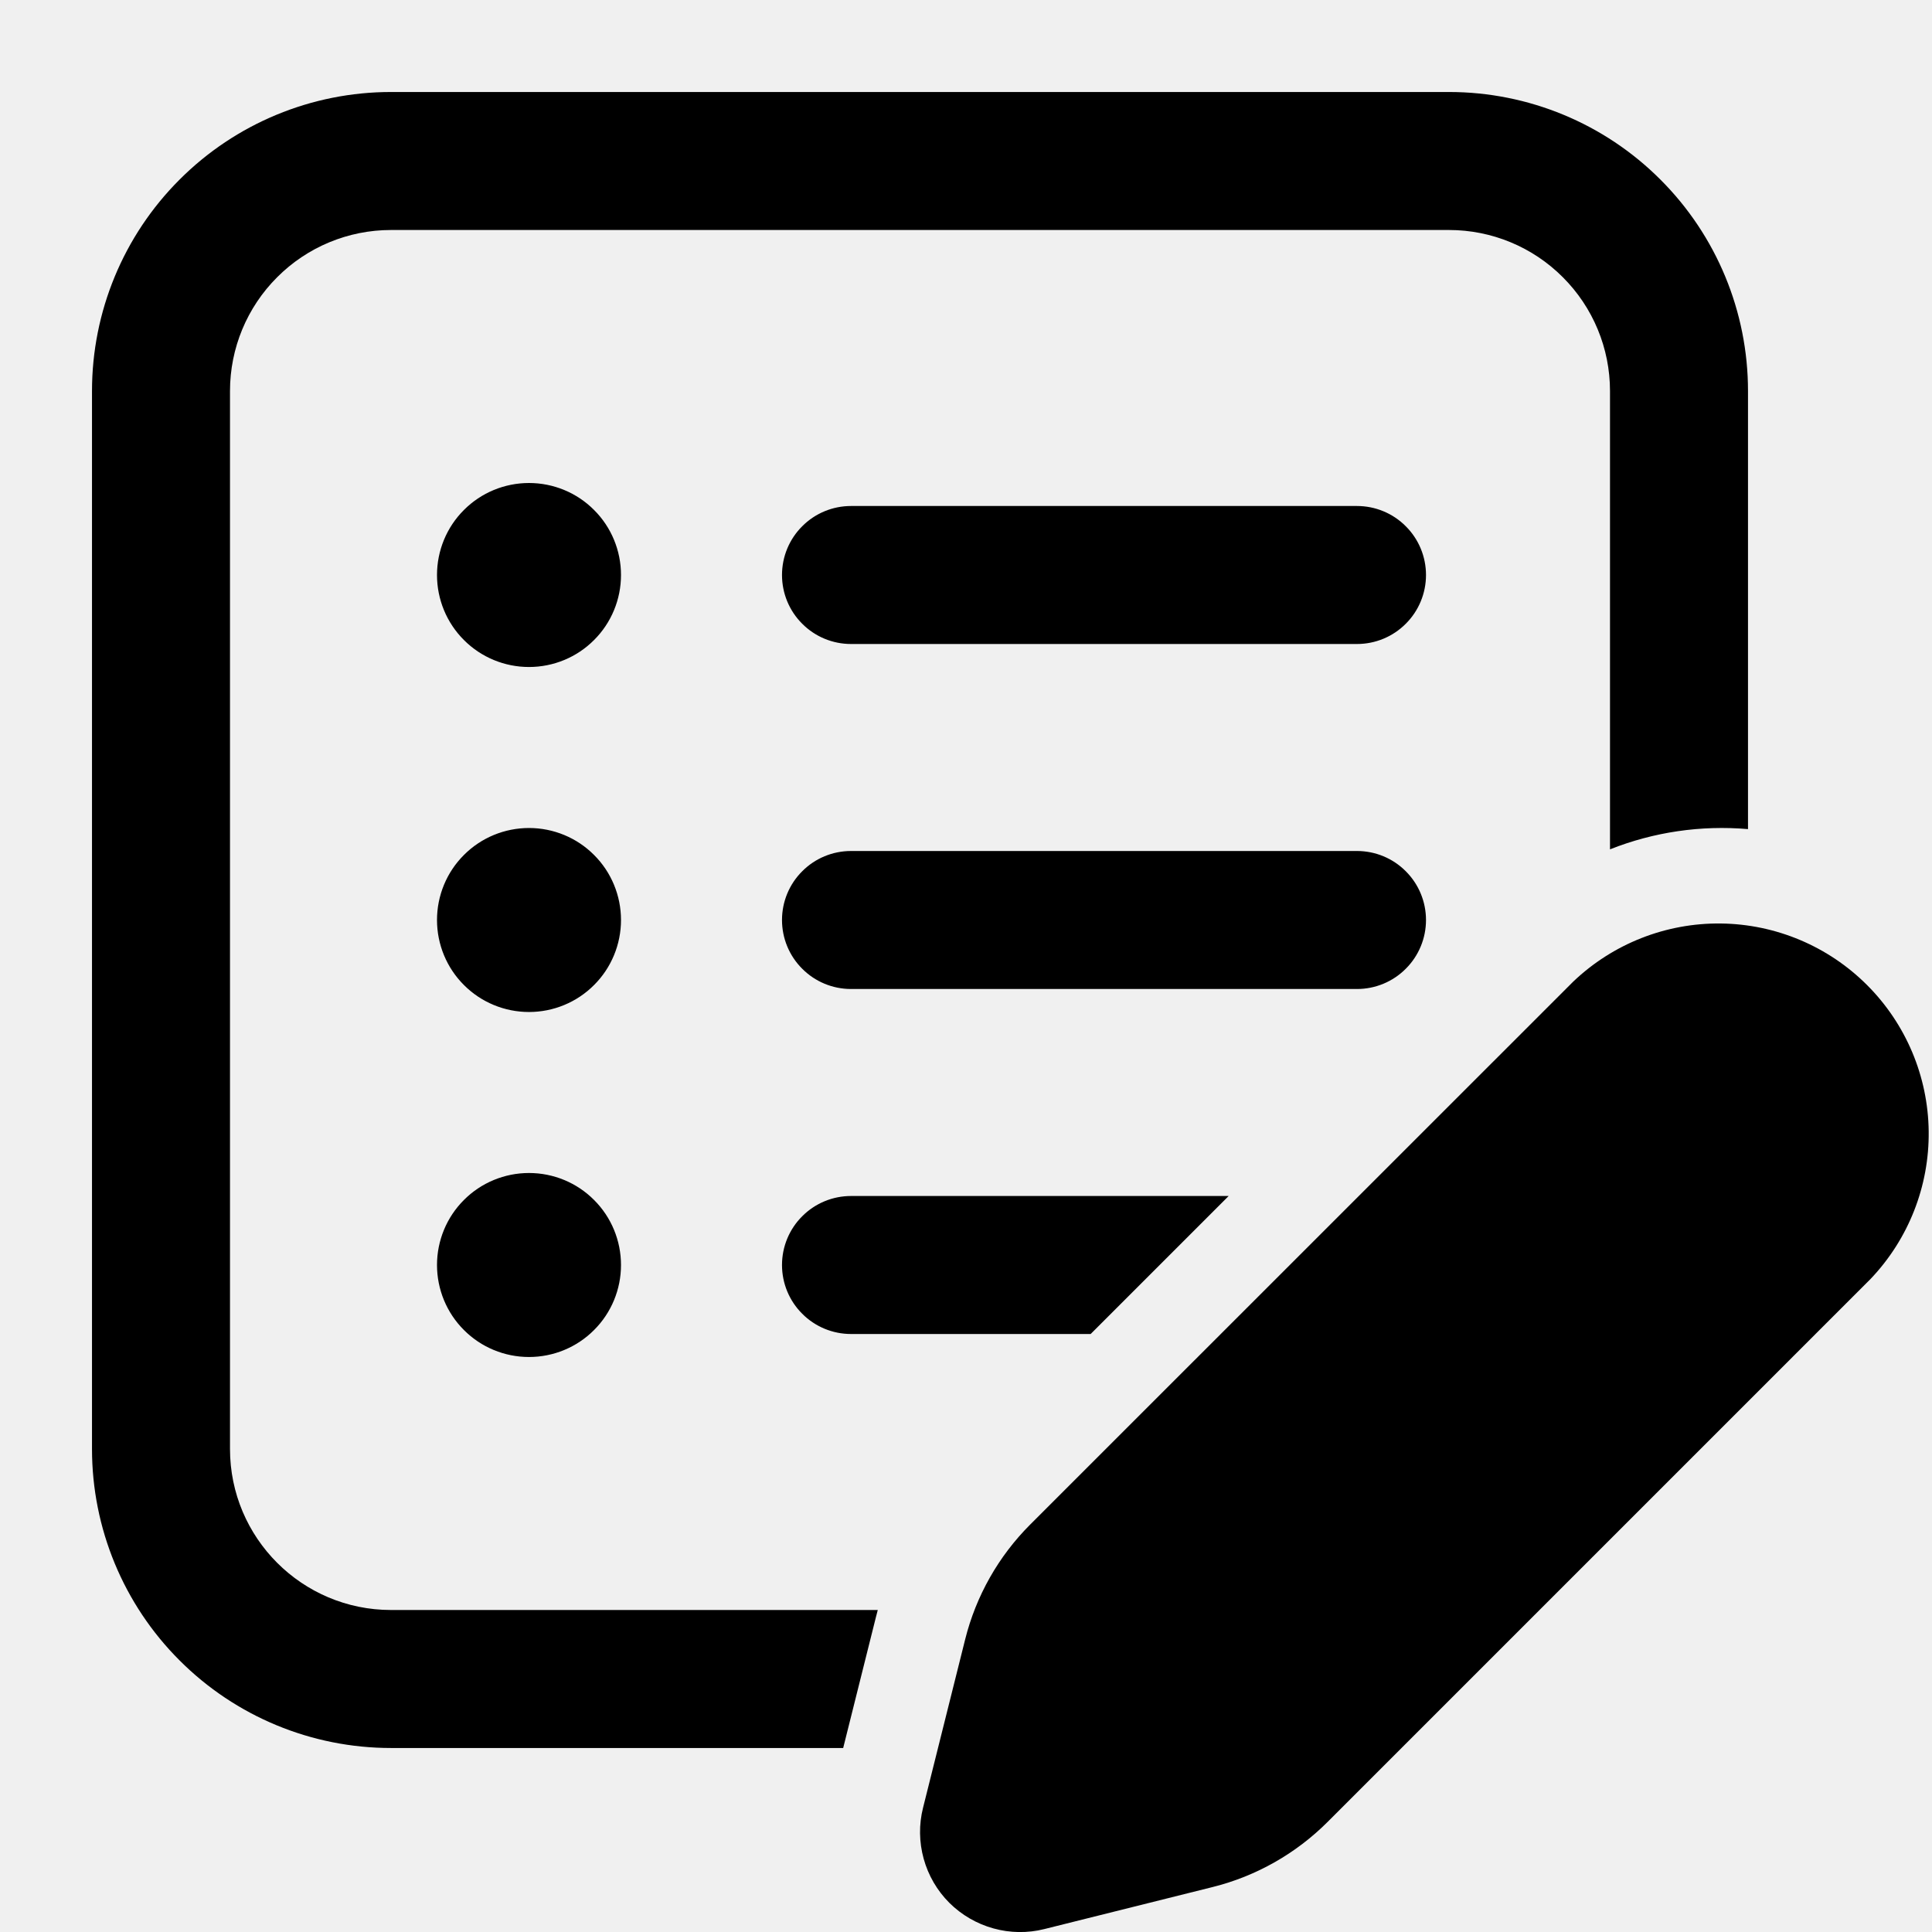
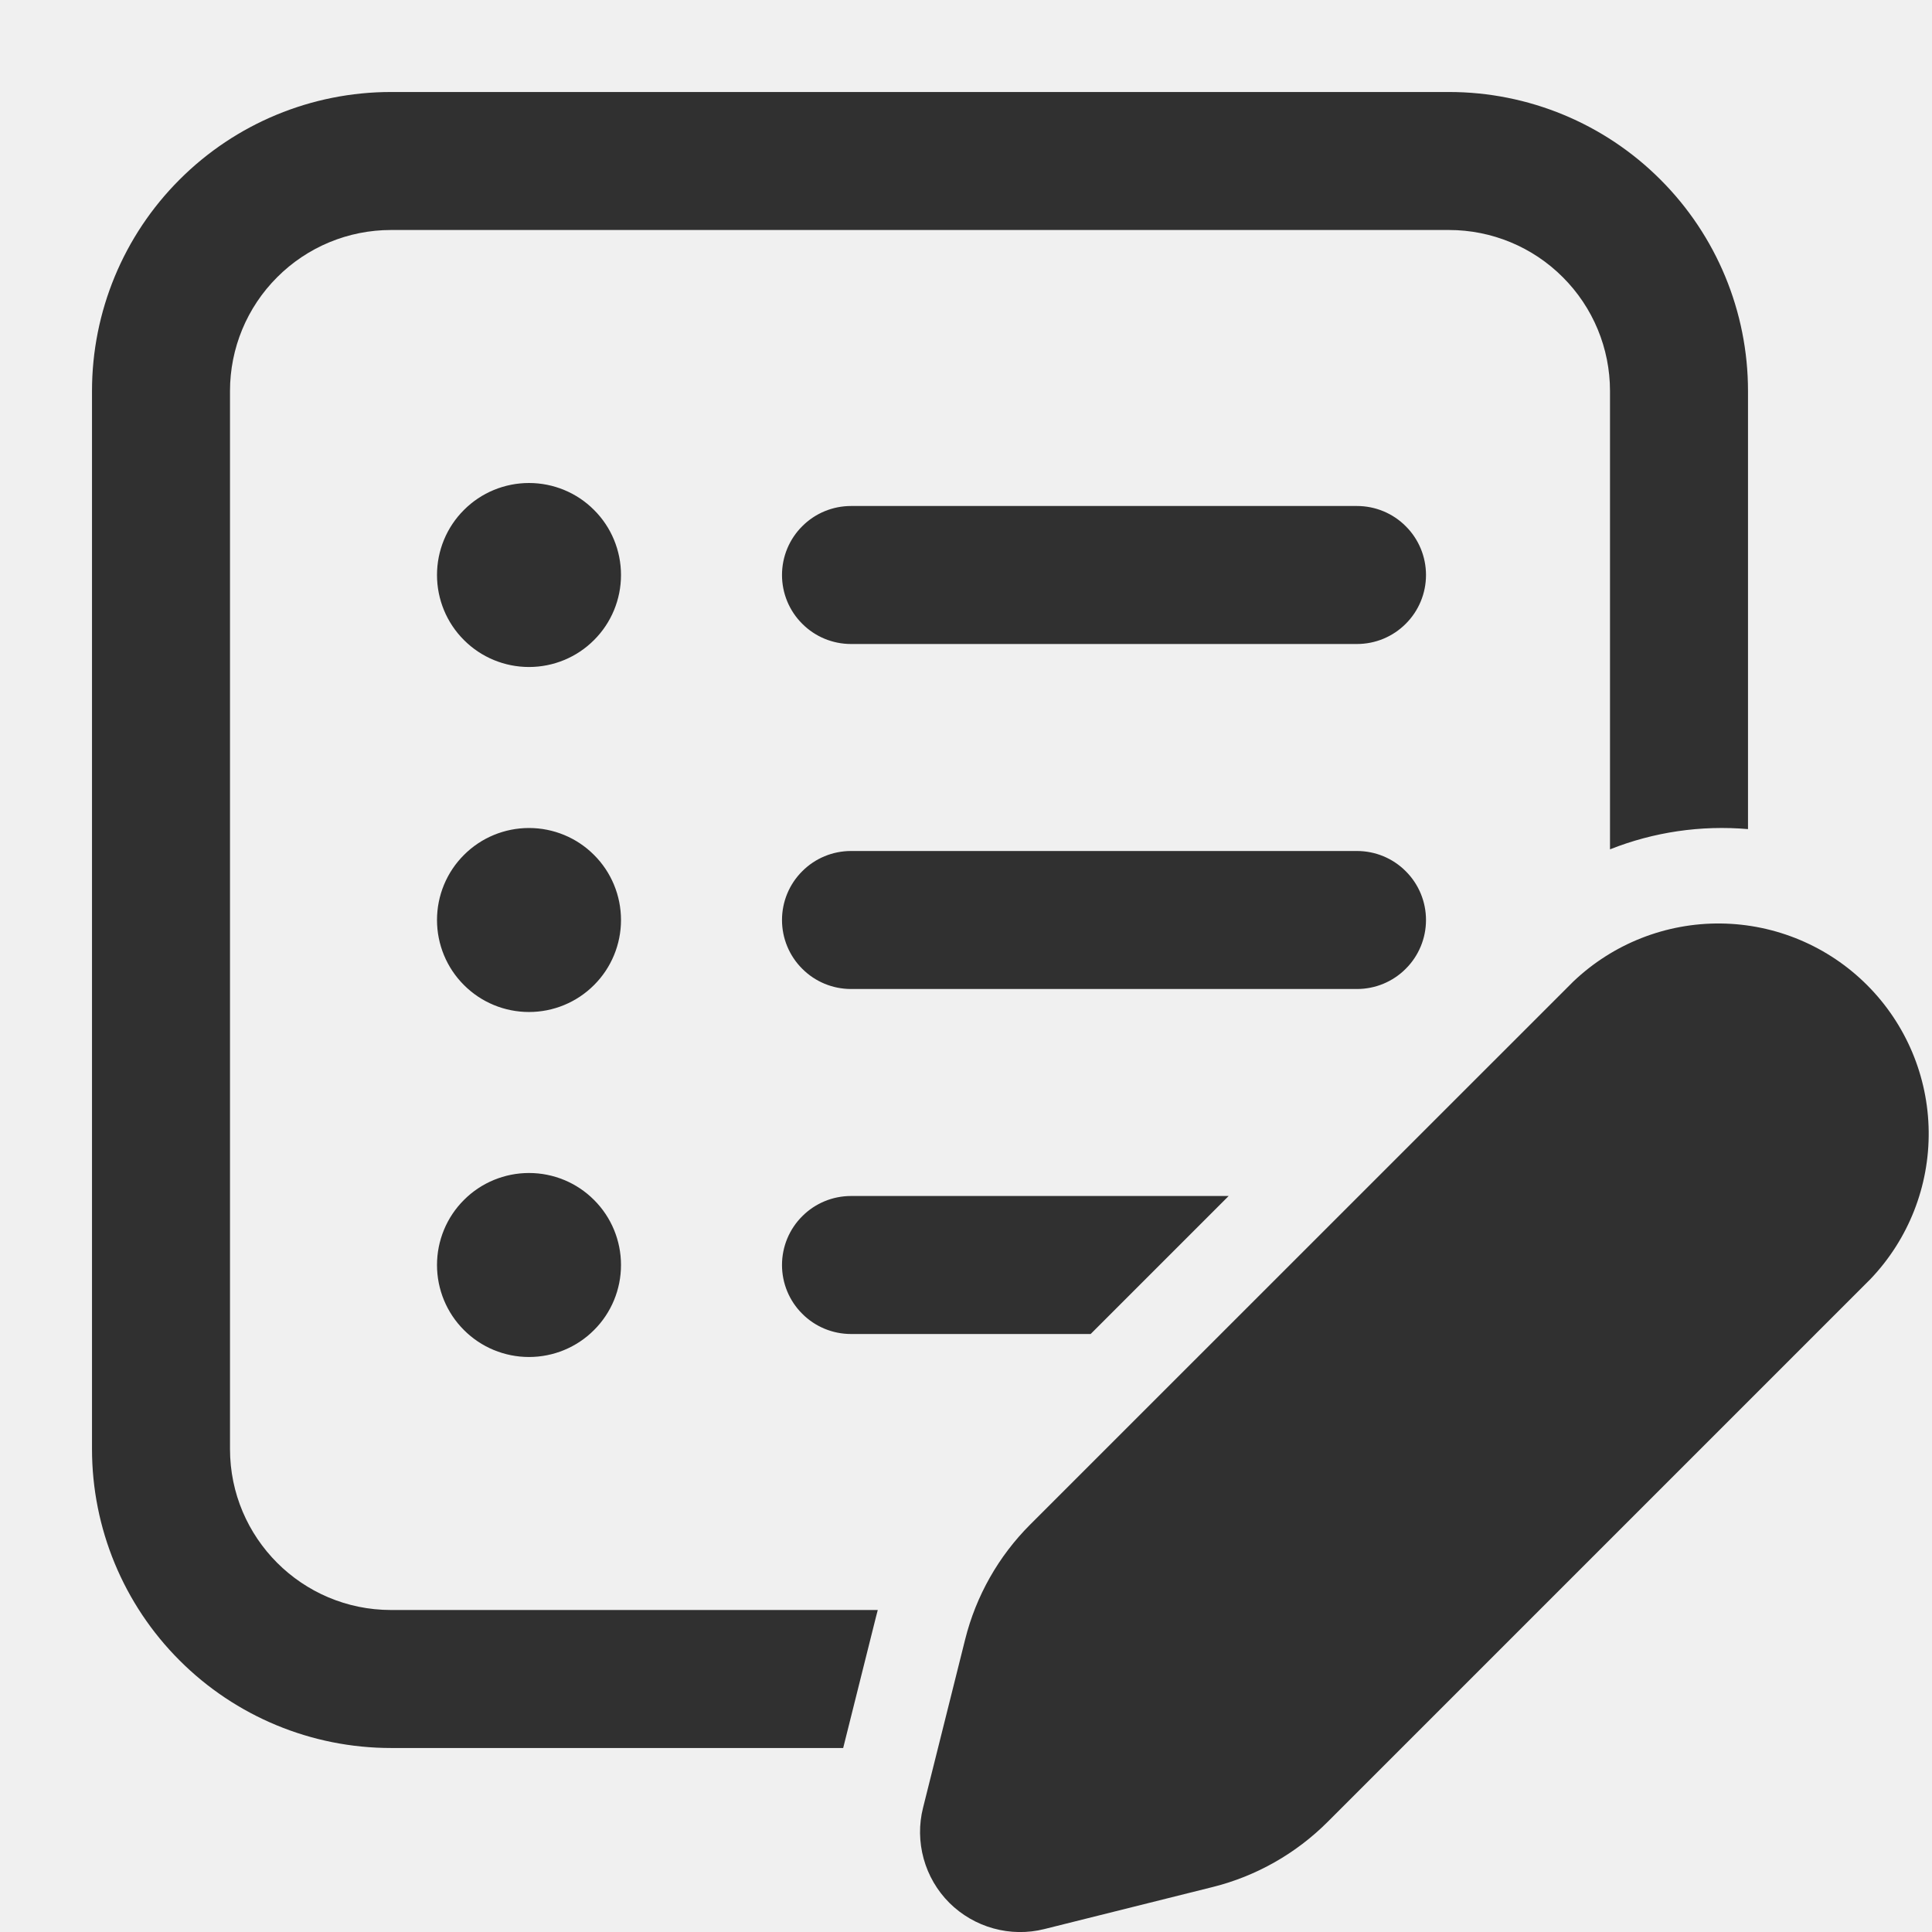
<svg xmlns="http://www.w3.org/2000/svg" width="21" height="21" viewBox="0 0 21 21" fill="none">
  <g clip-path="url(#clip0_42_51)">
-     <path d="M1 4.25C1 3.388 1.342 2.561 1.952 1.952C2.561 1.342 3.388 1 4.25 1H15.75C16.612 1 17.439 1.342 18.048 1.952C18.658 2.561 19 3.388 19 4.25V9.012C18.49 8.968 17.976 9.043 17.5 9.232V4.25C17.5 3.786 17.316 3.341 16.987 3.013C16.659 2.684 16.214 2.5 15.75 2.5H4.25C3.786 2.5 3.341 2.684 3.013 3.013C2.684 3.341 2.5 3.786 2.5 4.25V15.75C2.5 16.716 3.284 17.5 4.25 17.5H9.541C9.534 17.526 9.527 17.551 9.521 17.577L9.165 19H4.25C3.388 19 2.561 18.658 1.952 18.048C1.342 17.439 1 16.612 1 15.75V4.25ZM13.355 13L11.855 14.5H9.25C9.051 14.5 8.86 14.421 8.72 14.28C8.579 14.14 8.5 13.949 8.5 13.75C8.5 13.551 8.579 13.36 8.72 13.22C8.86 13.079 9.051 13 9.25 13H13.355ZM5.75 7.25C6.015 7.25 6.27 7.145 6.457 6.957C6.645 6.77 6.75 6.515 6.75 6.25C6.75 5.985 6.645 5.73 6.457 5.543C6.27 5.355 6.015 5.25 5.75 5.25C5.485 5.25 5.23 5.355 5.043 5.543C4.855 5.73 4.75 5.985 4.75 6.25C4.75 6.515 4.855 6.77 5.043 6.957C5.23 7.145 5.485 7.25 5.75 7.25ZM9.25 5.5C9.051 5.5 8.86 5.579 8.72 5.72C8.579 5.86 8.5 6.051 8.5 6.25C8.5 6.449 8.579 6.64 8.72 6.78C8.86 6.921 9.051 7 9.25 7H14.75C14.949 7 15.14 6.921 15.28 6.78C15.421 6.64 15.5 6.449 15.5 6.25C15.5 6.051 15.421 5.86 15.28 5.72C15.14 5.579 14.949 5.5 14.75 5.5H9.25ZM8.5 10C8.5 9.801 8.579 9.61 8.72 9.47C8.86 9.329 9.051 9.25 9.25 9.25H14.75C14.949 9.25 15.14 9.329 15.28 9.47C15.421 9.61 15.5 9.801 15.5 10C15.5 10.199 15.421 10.39 15.28 10.53C15.14 10.671 14.949 10.75 14.75 10.75H9.25C9.051 10.75 8.86 10.671 8.72 10.53C8.579 10.39 8.5 10.199 8.5 10ZM5.75 11C6.015 11 6.27 10.895 6.457 10.707C6.645 10.52 6.75 10.265 6.75 10C6.75 9.735 6.645 9.48 6.457 9.293C6.27 9.105 6.015 9 5.75 9C5.485 9 5.23 9.105 5.043 9.293C4.855 9.48 4.75 9.735 4.75 10C4.75 10.265 4.855 10.52 5.043 10.707C5.23 10.895 5.485 11 5.75 11ZM5.75 14.75C6.015 14.75 6.27 14.645 6.457 14.457C6.645 14.27 6.75 14.015 6.75 13.75C6.75 13.485 6.645 13.23 6.457 13.043C6.27 12.855 6.015 12.75 5.75 12.75C5.485 12.75 5.23 12.855 5.043 13.043C4.855 13.23 4.75 13.485 4.75 13.75C4.75 14.015 4.855 14.27 5.043 14.457C5.23 14.645 5.485 14.75 5.75 14.75ZM17.1 10.67L11.197 16.572C10.853 16.916 10.609 17.347 10.491 17.819L10.033 19.65C9.987 19.832 9.99 20.023 10.04 20.204C10.09 20.385 10.186 20.55 10.319 20.683C10.452 20.815 10.617 20.911 10.798 20.961C10.979 21.011 11.17 21.014 11.352 20.968L13.182 20.511C13.654 20.393 14.086 20.148 14.43 19.804L20.332 13.902C20.744 13.47 20.971 12.894 20.964 12.297C20.957 11.7 20.717 11.13 20.294 10.707C19.872 10.285 19.302 10.045 18.705 10.038C18.108 10.031 17.532 10.258 17.1 10.67Z" fill="black" />
+     <path d="M1 4.25C1 3.388 1.342 2.561 1.952 1.952C2.561 1.342 3.388 1 4.25 1H15.75C16.612 1 17.439 1.342 18.048 1.952C18.658 2.561 19 3.388 19 4.25V9.012C18.49 8.968 17.976 9.043 17.5 9.232V4.25C17.5 3.786 17.316 3.341 16.987 3.013C16.659 2.684 16.214 2.5 15.75 2.5H4.25C3.786 2.5 3.341 2.684 3.013 3.013C2.684 3.341 2.5 3.786 2.5 4.25V15.75C2.5 16.716 3.284 17.5 4.25 17.5H9.541C9.534 17.526 9.527 17.551 9.521 17.577L9.165 19H4.25C3.388 19 2.561 18.658 1.952 18.048C1.342 17.439 1 16.612 1 15.75V4.25ZM13.355 13L11.855 14.5H9.25C9.051 14.5 8.86 14.421 8.72 14.28C8.579 14.14 8.5 13.949 8.5 13.75C8.5 13.551 8.579 13.36 8.72 13.22C8.86 13.079 9.051 13 9.25 13H13.355ZM5.75 7.25C6.015 7.25 6.27 7.145 6.457 6.957C6.645 6.77 6.75 6.515 6.75 6.25C6.75 5.985 6.645 5.73 6.457 5.543C6.27 5.355 6.015 5.25 5.75 5.25C5.485 5.25 5.23 5.355 5.043 5.543C4.855 5.73 4.75 5.985 4.75 6.25C4.75 6.515 4.855 6.77 5.043 6.957C5.23 7.145 5.485 7.25 5.75 7.25ZM9.25 5.5C9.051 5.5 8.86 5.579 8.72 5.72C8.579 5.86 8.5 6.051 8.5 6.25C8.5 6.449 8.579 6.64 8.72 6.78C8.86 6.921 9.051 7 9.25 7H14.75C14.949 7 15.14 6.921 15.28 6.78C15.421 6.64 15.5 6.449 15.5 6.25C15.5 6.051 15.421 5.86 15.28 5.72C15.14 5.579 14.949 5.5 14.75 5.5H9.25ZM8.5 10C8.5 9.801 8.579 9.61 8.72 9.47C8.86 9.329 9.051 9.25 9.25 9.25H14.75C14.949 9.25 15.14 9.329 15.28 9.47C15.421 9.61 15.5 9.801 15.5 10C15.5 10.199 15.421 10.39 15.28 10.53C15.14 10.671 14.949 10.75 14.75 10.75H9.25C9.051 10.75 8.86 10.671 8.72 10.53C8.579 10.39 8.5 10.199 8.5 10ZM5.75 11C6.015 11 6.27 10.895 6.457 10.707C6.645 10.52 6.75 10.265 6.75 10C6.75 9.735 6.645 9.48 6.457 9.293C6.27 9.105 6.015 9 5.75 9C5.485 9 5.23 9.105 5.043 9.293C4.855 9.48 4.75 9.735 4.75 10C4.75 10.265 4.855 10.52 5.043 10.707C5.23 10.895 5.485 11 5.75 11ZM5.75 14.75C6.015 14.75 6.27 14.645 6.457 14.457C6.645 14.27 6.75 14.015 6.75 13.75C6.75 13.485 6.645 13.23 6.457 13.043C6.27 12.855 6.015 12.75 5.75 12.75C5.485 12.75 5.23 12.855 5.043 13.043C4.855 13.23 4.75 13.485 4.75 13.75C4.75 14.015 4.855 14.27 5.043 14.457C5.23 14.645 5.485 14.75 5.75 14.75ZM17.1 10.67L11.197 16.572C10.853 16.916 10.609 17.347 10.491 17.819L10.033 19.65C9.987 19.832 9.99 20.023 10.04 20.204C10.09 20.385 10.186 20.55 10.319 20.683C10.452 20.815 10.617 20.911 10.798 20.961C10.979 21.011 11.17 21.014 11.352 20.968L13.182 20.511C13.654 20.393 14.086 20.148 14.43 19.804L20.332 13.902C20.744 13.47 20.971 12.894 20.964 12.297C20.957 11.7 20.717 11.13 20.294 10.707C19.872 10.285 19.302 10.045 18.705 10.038C18.108 10.031 17.532 10.258 17.1 10.67Z" fill="rgba(0,0,0,.8)" />
  </g>
  <defs>
    <clipPath id="clip0_42_51">
      <rect width="21" height="21" fill="white" />
    </clipPath>
  </defs>
</svg>
